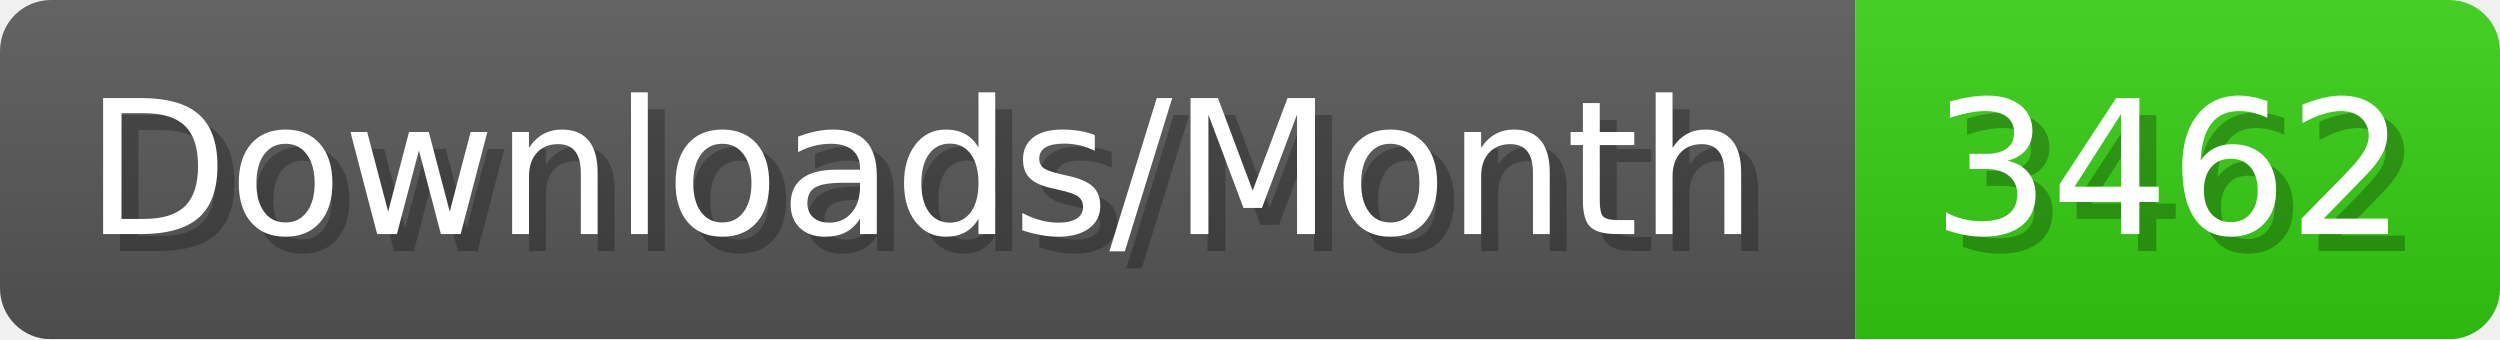
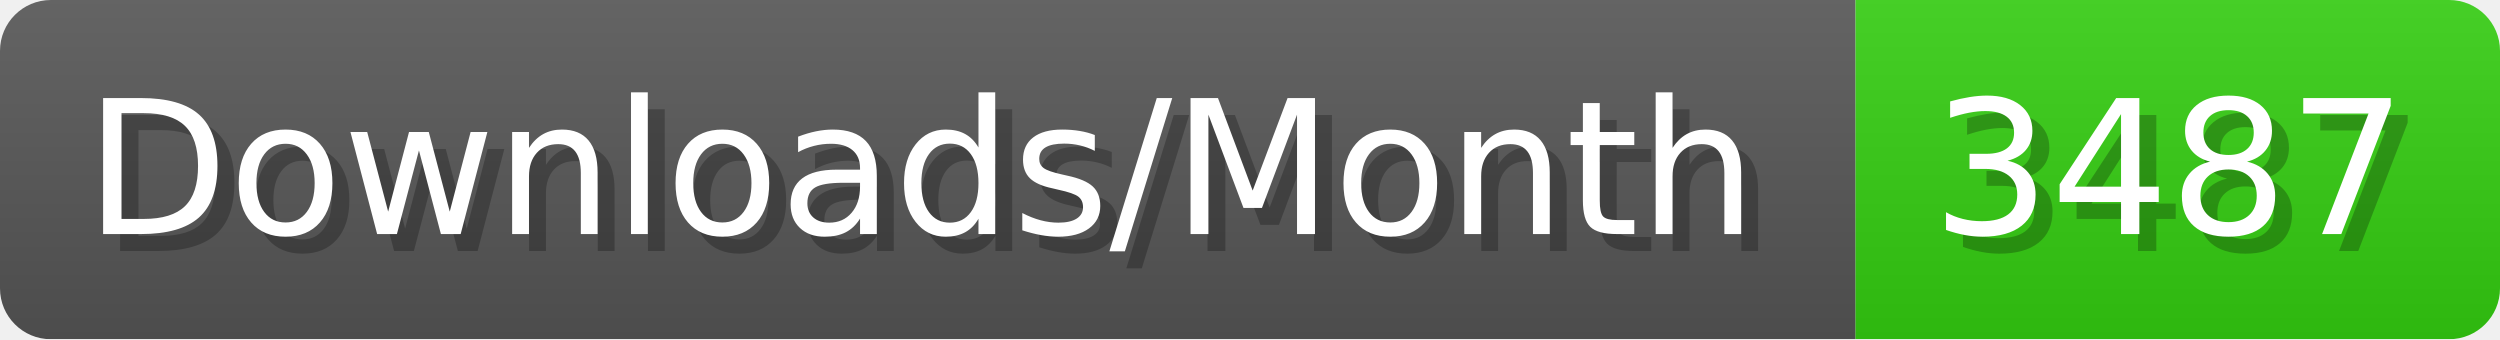
- <svg xmlns="http://www.w3.org/2000/svg" width="147.4" height="20" viewBox="0 0 1474 200" role="img" aria-label="Downloads/Month: 3462">
+ <svg xmlns="http://www.w3.org/2000/svg" width="147.4" height="20" viewBox="0 0 1474 200" role="img" aria-label="Downloads/Month: 3487">
  <linearGradient id="YlXUI" x2="0" y2="100%">
    <stop offset="0" stop-opacity=".1" stop-color="#EEE" />
    <stop offset="1" stop-opacity=".1" />
  </linearGradient>
  <mask id="JHhop">
    <rect width="1474" height="200" rx="30" fill="#FFF" />
  </mask>
  <g mask="url(#JHhop)">
    <rect width="1094" height="200" fill="#555" />
    <rect width="380" height="200" fill="#3C1" x="1094" />
    <rect width="1474" height="200" fill="url(#YlXUI)" />
  </g>
  <g aria-hidden="true" fill="#fff" text-anchor="start" font-family="Verdana,DejaVu Sans,sans-serif" font-size="110">
    <text x="60" y="148" textLength="994" fill="#000" opacity="0.25">Downloads/Month</text>
    <text x="50" y="138" textLength="994">Downloads/Month</text>
-     <text x="1149" y="148" textLength="280" fill="#000" opacity="0.25">3462</text>
-     <text x="1139" y="138" textLength="280">3462</text>
+     <text x="1149" y="148" textLength="280" fill="#000" opacity="0.25">3487</text>
+     <text x="1139" y="138" textLength="280">3487</text>
  </g>
</svg>
